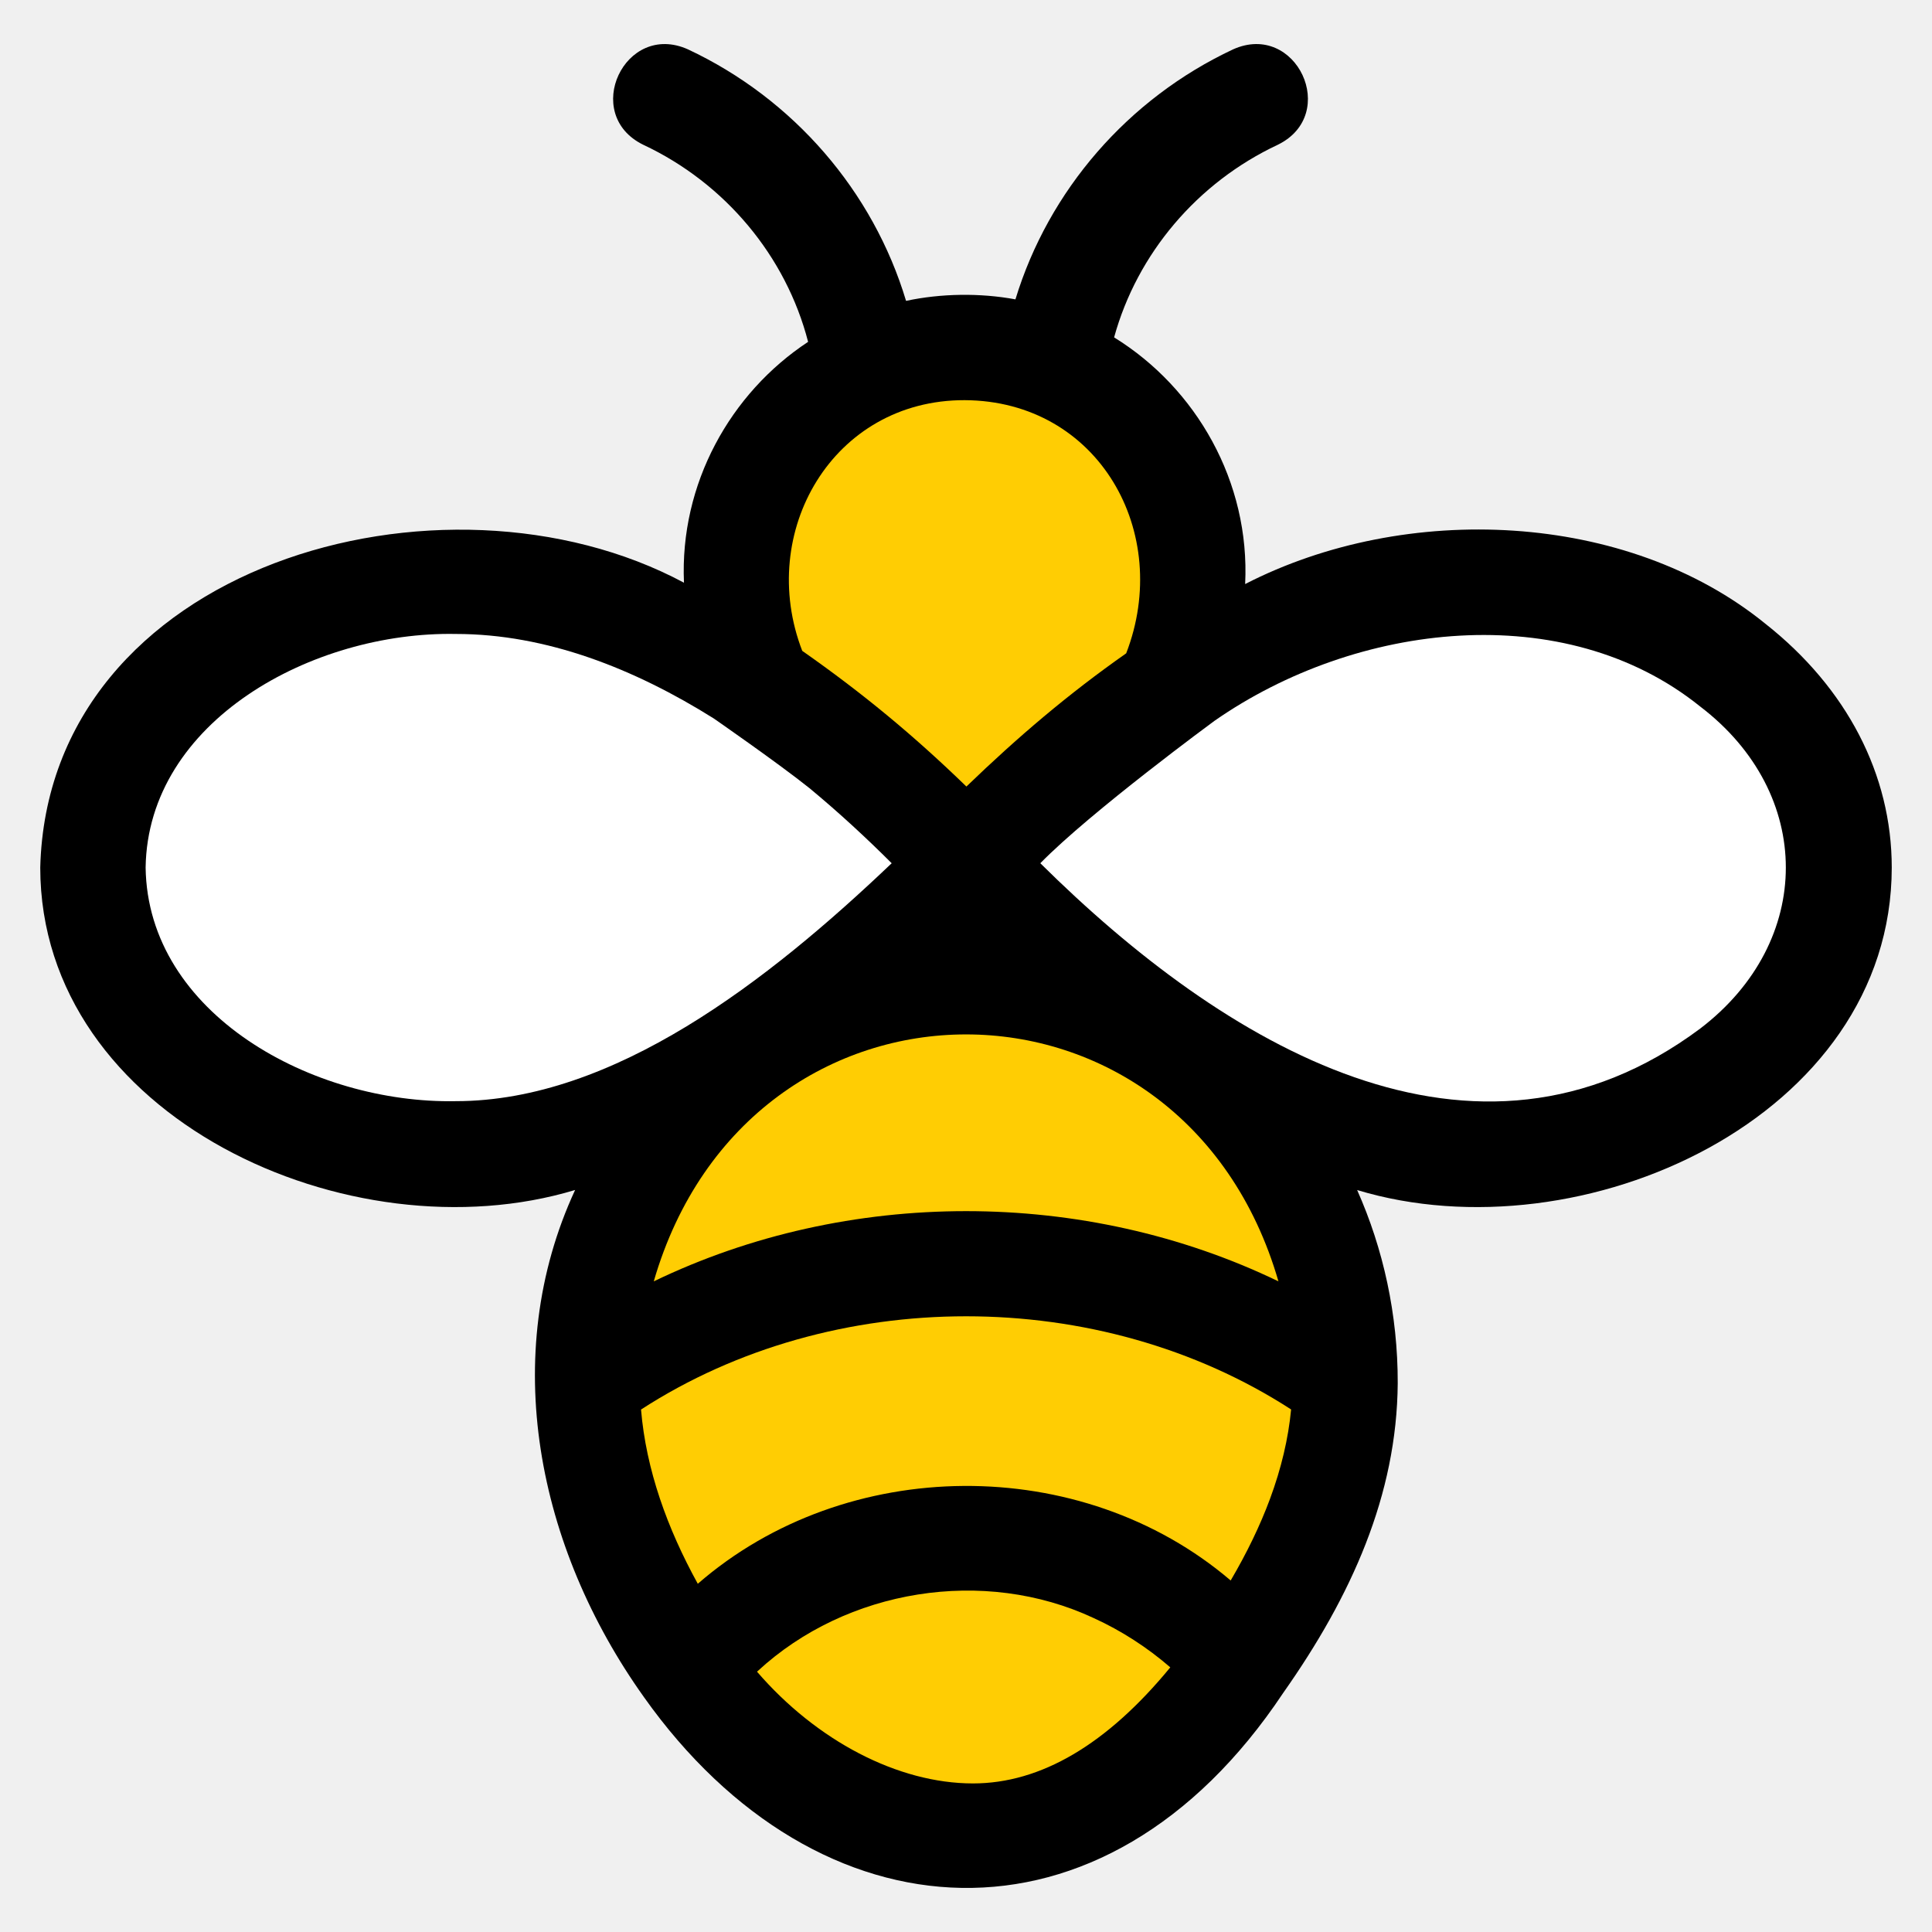
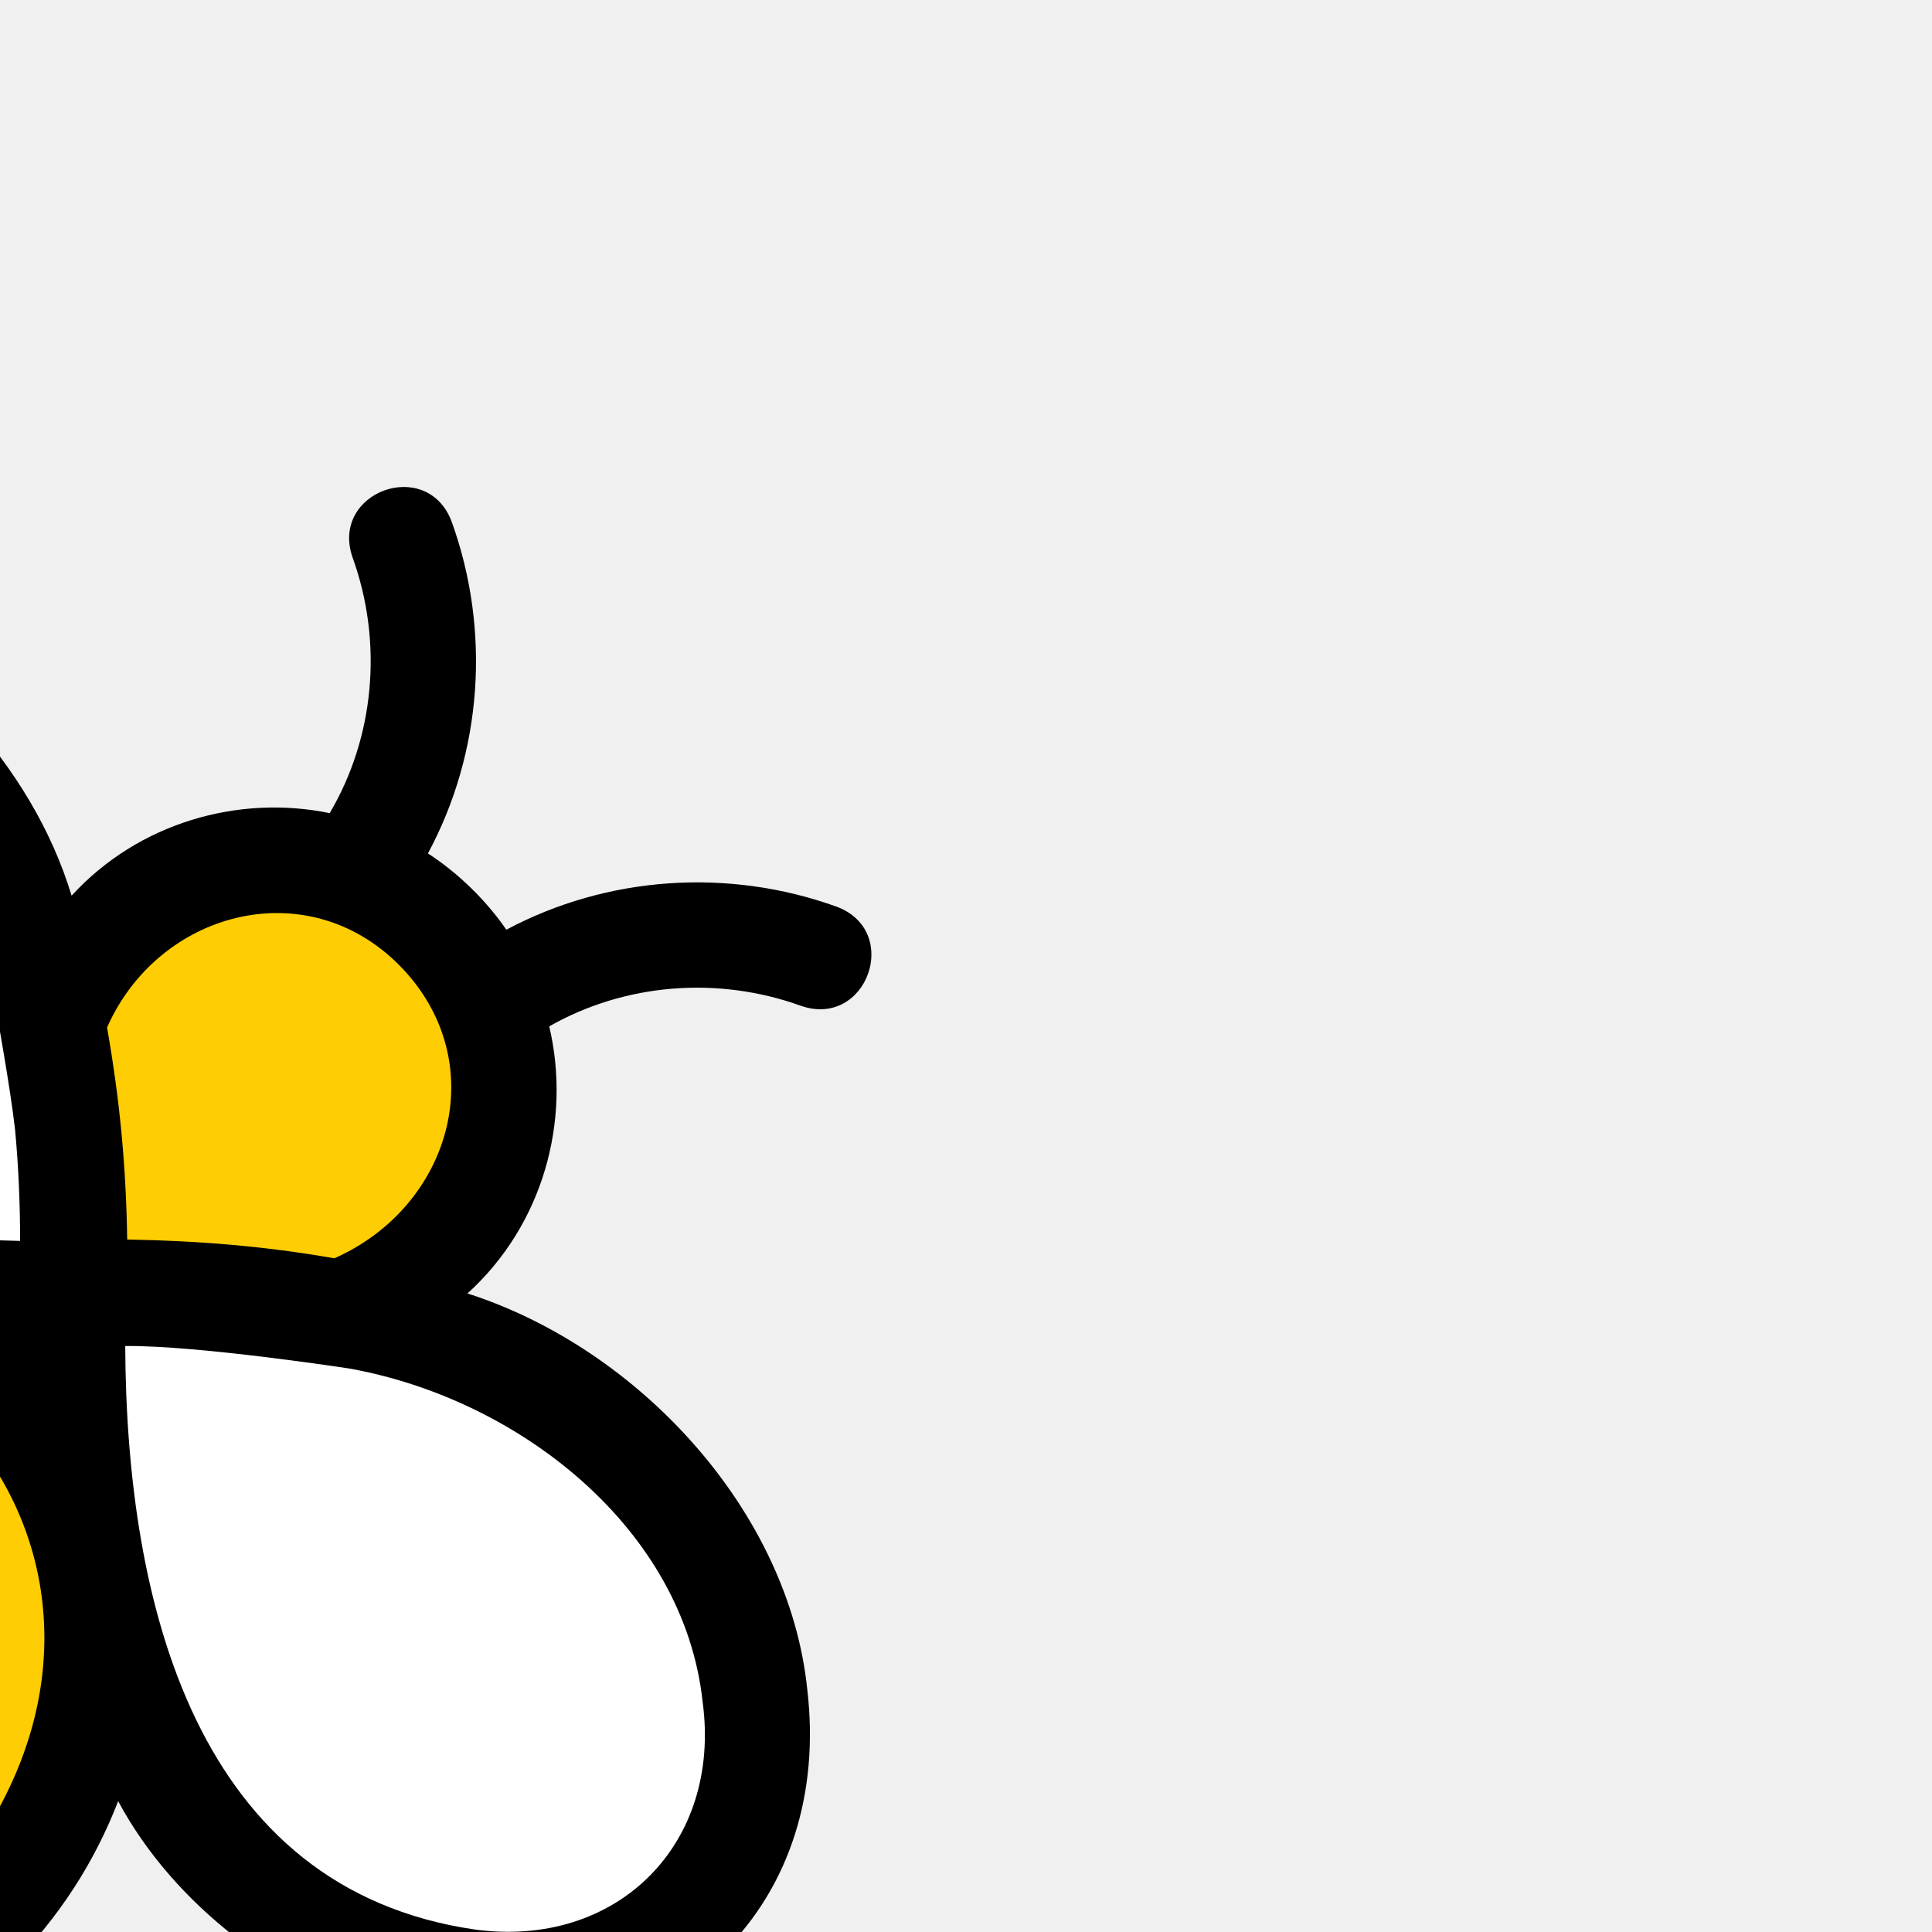
- <svg xmlns="http://www.w3.org/2000/svg" version="1.1" id="Layer_1" x="0px" y="0px" viewBox="0 0 864 864" enable-background="new 0 0 864 864" xml:space="preserve">
+ <svg xmlns="http://www.w3.org/2000/svg" version="1.1" id="Layer_1" x="0px" y="0px" transform="rotate(45)" viewBox="0 0 864 864" enable-background="new 0 0 864 864" xml:space="preserve">
  <g>
    <path id="XMLID_64_" d="M789.496,278.949c-61.907-50.386-160.787-54.708-232.658-17.756   c2.241-45.639-21.811-87.606-58.603-110.313c10.302-37.43,37.191-69.259,73.216-86.148   c27.805-13.609,8.264-55.339-20.005-42.661c-47.032,22.05-82.531,63.152-97.339,111.806   c-15.811-2.924-33.253-2.677-48.916,0.674c-14.685-48.946-50.287-90.327-97.535-112.48   c-28.252-12.664-47.824,29.035-20.003,42.662c36.662,17.19,63.851,49.852,73.737,88.142   c-34.857,22.964-57.459,63.566-55.515,107.715C198.013,202.826,21.459,252.6,18,387.976   c0.082,111.721,138.603,174.635,239.196,144.184c-34.296,74.011-17.018,159.772,30.755,226.762   c0.003,0.003,0.006,0.009,0.006,0.012c77.77,109.719,205.803,118.487,285.908-1.869   c0.003-0.003,0.006-0.006,0.009-0.009c30.495-43.278,50.811-88.453,51.197-138.427   c0.065-30.843-6.47-60.184-18.146-86.434C707.477,562.569,845.948,499.647,846,387.972   C846,346.412,825.932,307.693,789.496,278.949z" />
    <g>
      <path id="XMLID_63_" fill="#FFCD03" d="M431.37,178.956c60.017,0.272,93.069,59.369,72.268,113.215    c-26.044,18.286-48.509,37.441-71.457,59.574c-23.825-23.131-46.874-42.089-73.414-60.679    C338.272,238.025,372.416,178.827,431.37,178.956z" />
      <path id="XMLID_62_" fill="#FFCD03" d="M571.727,573.03c-86.702-41.874-192.657-41.864-279.361,0    C335.026,425.729,529.125,425.834,571.727,573.03z" />
      <path id="XMLID_59_" fill="#FFCD03" d="M435.138,797.558c-33.654,0-70.008-19.155-96.596-49.966    c0.09-0.082,0.178-0.163,0.265-0.245c39.755-36.761,101.212-46.713,150.333-23.725    c0.012,0.006,0.026,0.012,0.041,0.018c12.372,5.647,23.894,13.114,34.182,22.007    C495.059,780.118,465.441,797.558,435.138,797.558z" />
      <path id="XMLID_58_" fill="#FFCD03" d="M567.928,670.37c-4.377,11.801-10.258,23.99-17.563,36.433    c-66.892-57.074-172.066-56.169-238.309,1.47c-13.624-24.695-23.142-51.036-25.384-77.922    c85.786-55.59,204.916-55.596,290.719-0.038C576.157,643.292,572.993,656.717,567.928,670.37z" />
    </g>
    <g>
      <g id="XMLID_61_">
        <path fill="#FFFFFF" d="M203.851,492.443c-63.813,1.248-137.802-38.887-138.728-104.467     c0.96-65.607,74.883-105.678,138.727-104.465c40.554-0.001,79.865,15.547,115.359,37.797     c0,0,28.752,19.93,42.781,31.152c13.157,10.897,25.48,22.299,36.774,33.584     C343.569,438.622,274.462,492.443,203.851,492.443z" />
      </g>
      <g id="XMLID_25_">
        <path fill="#FFFFFF" d="M760.312,460.005c-100.979,75.269-213.04,7.338-295.075-73.965     c22.572-23.062,77.869-63.668,77.869-63.668c63.409-44.19,156.574-55.252,217.207-6.427     C811.403,354.878,811.408,421.072,760.312,460.005z" />
      </g>
    </g>
  </g>
</svg>
